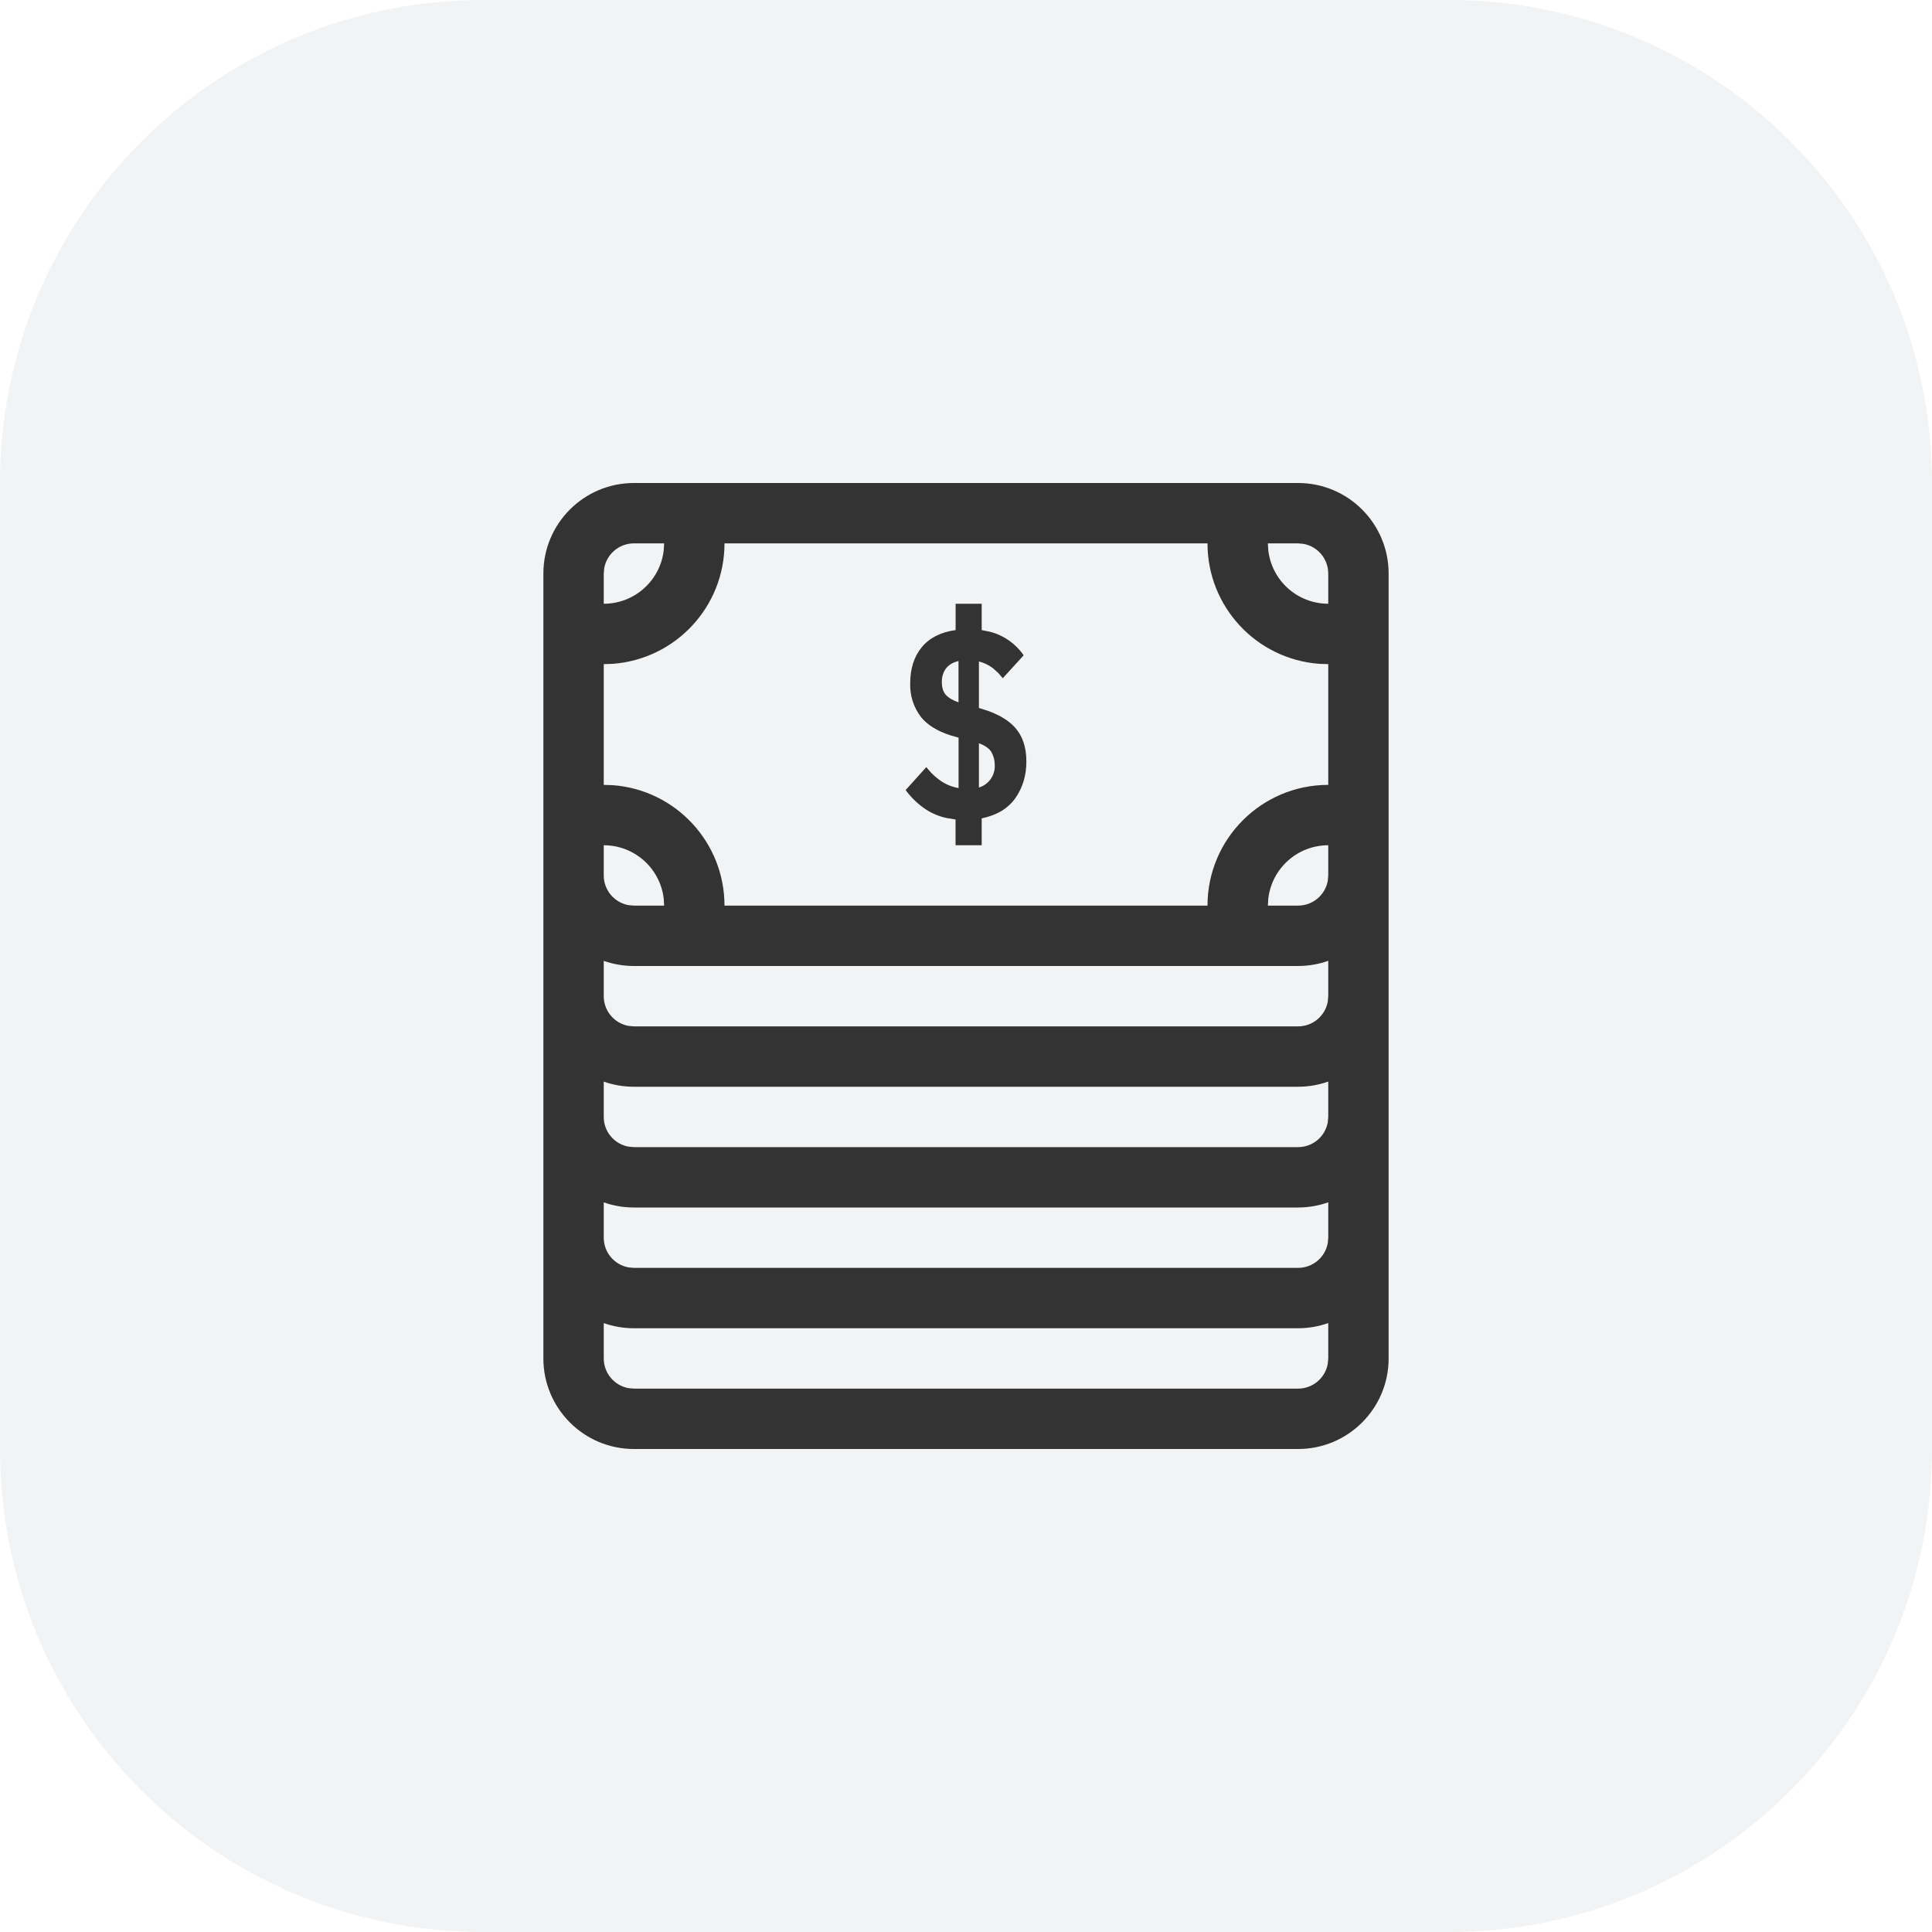
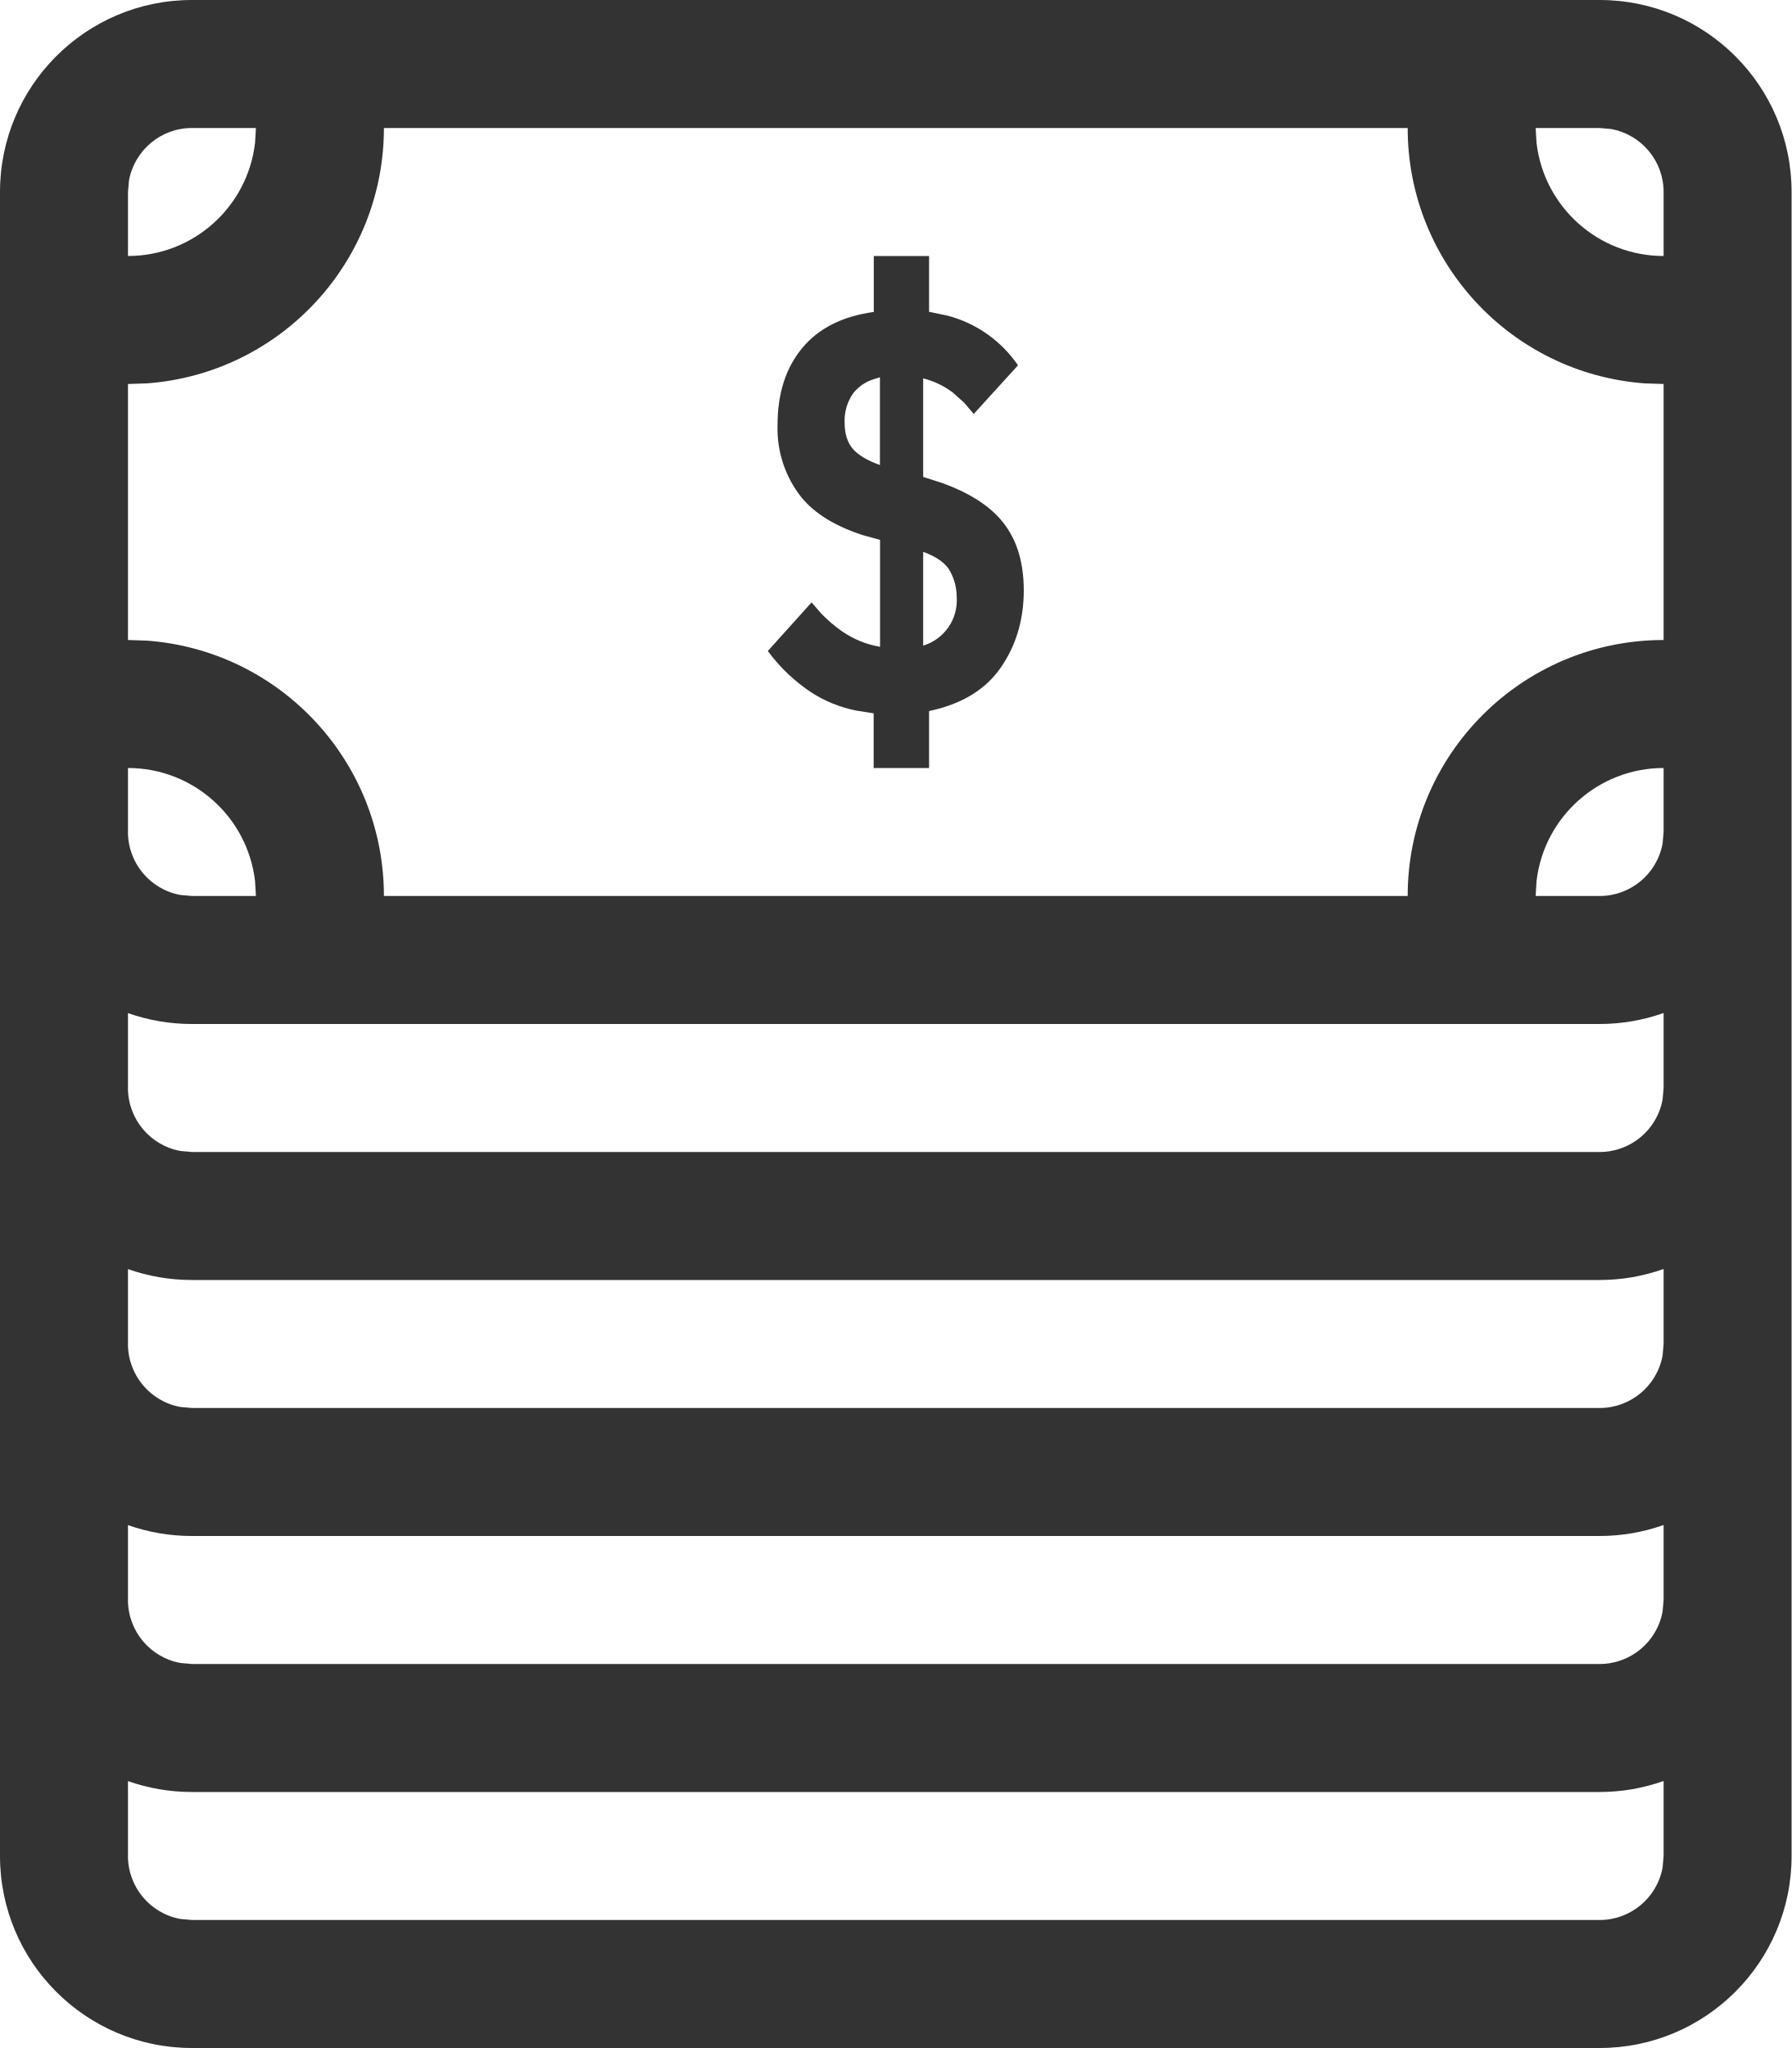
- <svg xmlns="http://www.w3.org/2000/svg" width="32" height="32" fill="none">
-   <rect width="32" height="32" rx="8" fill="#F2F3F4" />
-   <path d="M21.5 8A1.5 1.5 0 0 1 23 9.5v13a1.5 1.5 0 0 1-1.5 1.5h-11A1.5 1.5 0 0 1 9 22.5v-13A1.5 1.5 0 0 1 10.5 8h11Zm0 14h-11c-.175 0-.343-.03-.5-.085v.585a.5.5 0 0 0 .41.492l.09.008h11a.5.5 0 0 0 .492-.41L22 22.5v-.586a1.498 1.498 0 0 1-.5.086Zm0-2h-11c-.175 0-.343-.03-.5-.085v.585a.5.5 0 0 0 .41.492l.09.008h11a.5.5 0 0 0 .492-.41L22 20.5v-.586a1.498 1.498 0 0 1-.5.086Zm0-2h-11c-.175 0-.343-.03-.5-.085v.585a.5.5 0 0 0 .41.492l.09.008h11a.5.5 0 0 0 .492-.41L22 18.5v-.586a1.498 1.498 0 0 1-.5.086Zm0-2h-11c-.175 0-.343-.03-.5-.085v.585a.5.5 0 0 0 .41.492l.09.008h11a.5.5 0 0 0 .492-.41L22 16.5v-.586a1.498 1.498 0 0 1-.5.086Zm.5-2a1 1 0 0 0-.993.883L21 15h.5a.5.5 0 0 0 .492-.41L22 14.5V14Zm-12 0v.5a.5.5 0 0 0 .41.492l.09.008h.5l-.007-.117A1 1 0 0 0 10 14Zm10-5h-8a2 2 0 0 1-1.85 1.995L10 11v2l.15.005A2 2 0 0 1 12 15h8a2 2 0 0 1 2-2v-2l-.15-.005A2 2 0 0 1 20 9Zm-3.74 1v.436l.145.03a.965.965 0 0 1 .55.388l-.346.38-.075-.088-.088-.079a.646.646 0 0 0-.232-.111v.77l.153.049c.192.07.34.16.441.271.128.14.192.328.192.567 0 .229-.06.43-.18.603s-.307.286-.56.339V14h-.433v-.427l-.138-.022a1.011 1.011 0 0 1-.347-.14 1.335 1.335 0 0 1-.342-.325l.342-.38.075.087c.053.054.108.102.167.142.089.06.186.1.293.118v-.835l-.136-.039c-.216-.07-.376-.169-.48-.295a.865.865 0 0 1-.185-.566c0-.245.064-.444.192-.599.127-.154.314-.249.56-.283V10h.432Zm-.046 2.31v.734a.371.371 0 0 0 .262-.38.423.423 0 0 0-.05-.198c-.032-.063-.103-.115-.212-.155Zm-.337-1.363-.068.022a.323.323 0 0 0-.143.105.37.37 0 0 0-.066.225c0 .09.022.16.066.21.044.049.114.09.21.124v-.686ZM11 9h-.5a.5.5 0 0 0-.492.41L10 9.5v.5a1 1 0 0 0 .993-.883L11 9Zm10.5 0H21l.007.117A1 1 0 0 0 22 10v-.5a.5.5 0 0 0-.41-.492L21.5 9Z" fill="#333" />
+ <svg xmlns="http://www.w3.org/2000/svg" width="14" height="16" fill="none">
+   <path d="M12.5 0A1.5 1.5 0 0 1 14 1.5v13a1.5 1.5 0 0 1-1.5 1.5h-11A1.5 1.5 0 0 1 0 14.5v-13A1.5 1.5 0 0 1 1.5 0h11Zm0 14h-11c-.175 0-.343-.03-.5-.085v.585a.5.5 0 0 0 .41.492L1.5 15h11a.5.5 0 0 0 .492-.41L13 14.5v-.586a1.498 1.498 0 0 1-.5.086Zm0-2h-11c-.175 0-.343-.03-.5-.085v.585a.5.5 0 0 0 .41.492L1.5 13h11a.5.5 0 0 0 .492-.41L13 12.5v-.586a1.498 1.498 0 0 1-.5.086Zm0-2h-11c-.175 0-.343-.03-.5-.085v.585a.5.5 0 0 0 .41.492L1.5 11h11a.5.5 0 0 0 .492-.41L13 10.5v-.586a1.498 1.498 0 0 1-.5.086Zm0-2h-11c-.175 0-.343-.03-.5-.085V8.5a.5.5 0 0 0 .41.492L1.5 9h11a.5.5 0 0 0 .492-.41L13 8.5v-.586a1.498 1.498 0 0 1-.5.086Zm.5-2a1 1 0 0 0-.993.883L12 7h.5a.5.5 0 0 0 .492-.41L13 6.5V6ZM1 6v.5a.5.5 0 0 0 .41.492L1.5 7H2l-.007-.117A1 1 0 0 0 1 6Zm10-5H3a2 2 0 0 1-1.85 1.995L1 3v2l.15.005A2 2 0 0 1 3 7h8a2 2 0 0 1 2-2V3l-.15-.005A2 2 0 0 1 11 1ZM7.26 2v.436l.145.03a.965.965 0 0 1 .55.388l-.346.38-.075-.088-.088-.079a.645.645 0 0 0-.232-.111v.77l.153.049c.192.07.34.16.441.271.128.14.192.328.192.567 0 .228-.06.43-.18.603s-.307.286-.56.339V6h-.433v-.427l-.138-.022a1.009 1.009 0 0 1-.347-.14A1.338 1.338 0 0 1 6 5.086l.342-.38.075.087c.053.054.108.102.167.142.089.06.186.1.293.118v-.835L6.74 4.18c-.215-.07-.375-.169-.478-.295a.865.865 0 0 1-.186-.566c0-.245.064-.444.192-.599.127-.154.314-.249.56-.283V2h.432Zm-.046 2.31v.734a.37.37 0 0 0 .262-.38.423.423 0 0 0-.05-.198c-.032-.063-.103-.115-.212-.155Zm-.337-1.363-.068.022a.322.322 0 0 0-.143.105.37.37 0 0 0-.066.225c0 .09.022.16.066.21.044.049.115.09.21.124v-.686ZM2 1h-.5a.5.5 0 0 0-.492.41L1 1.5V2a1 1 0 0 0 .993-.883L2 1Zm10.5 0H12l.007.117A1 1 0 0 0 13 2v-.5a.5.5 0 0 0-.41-.492L12.5 1Z" fill="#333" />
</svg>
